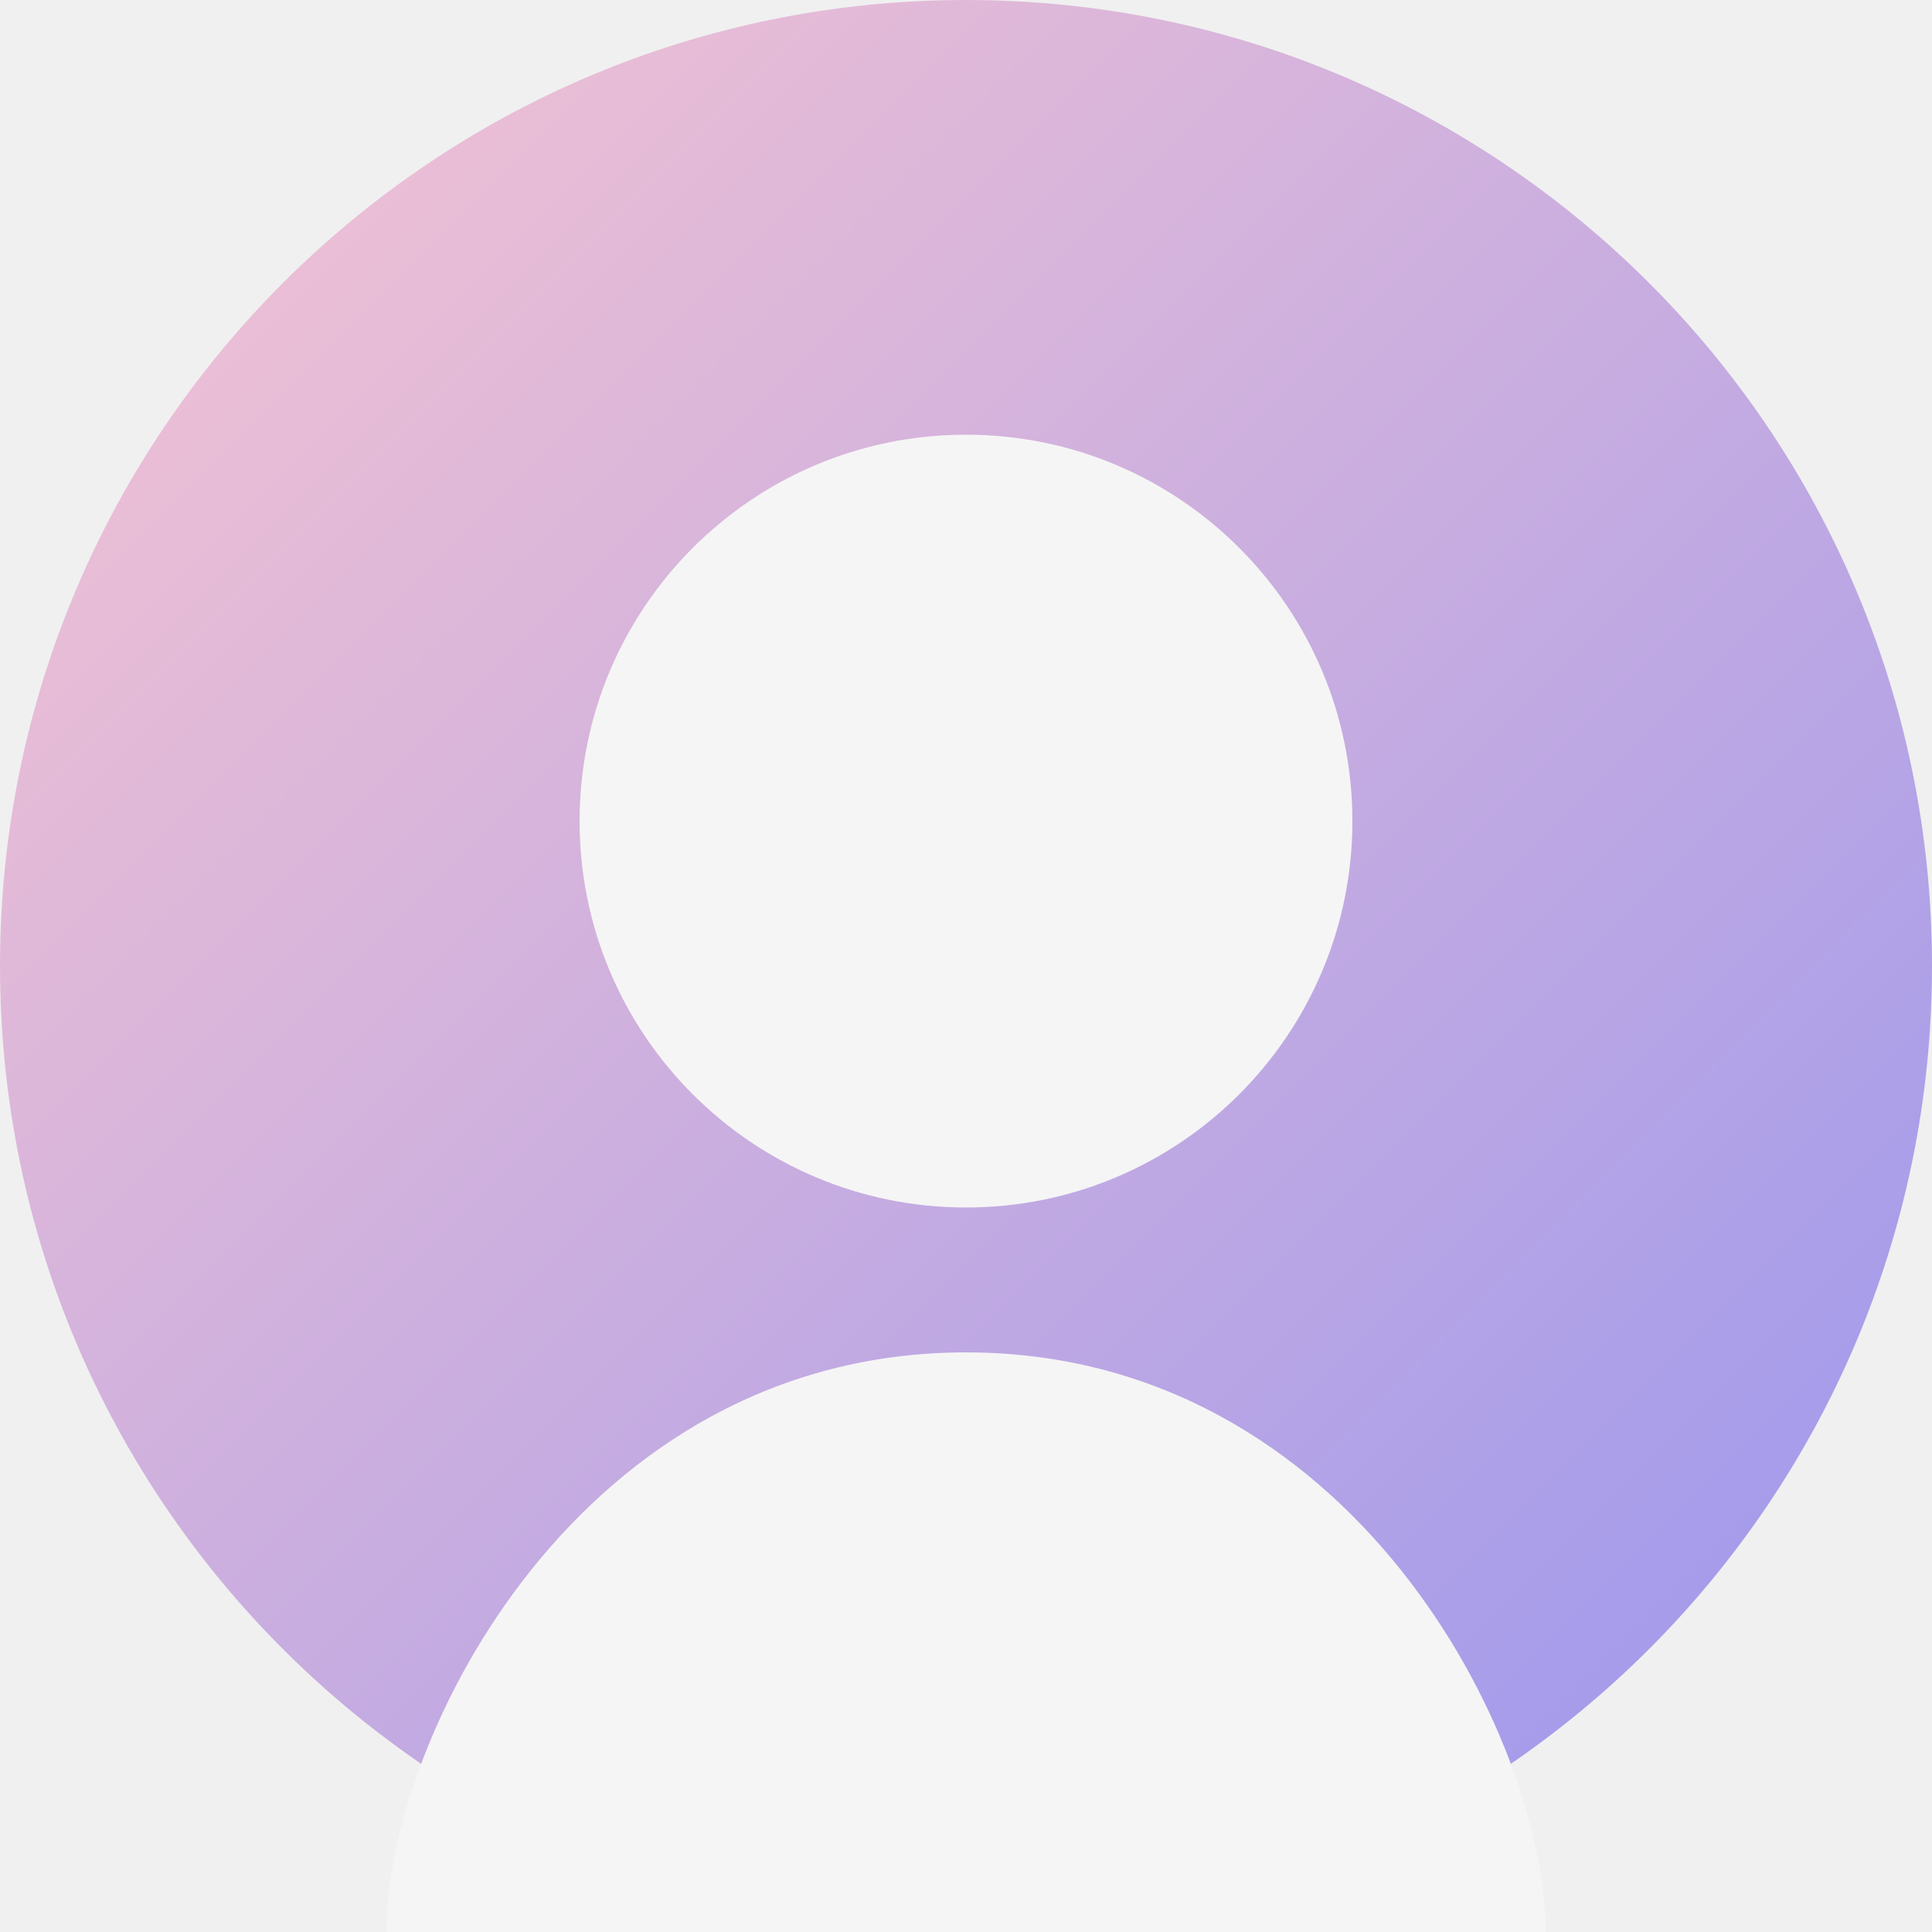
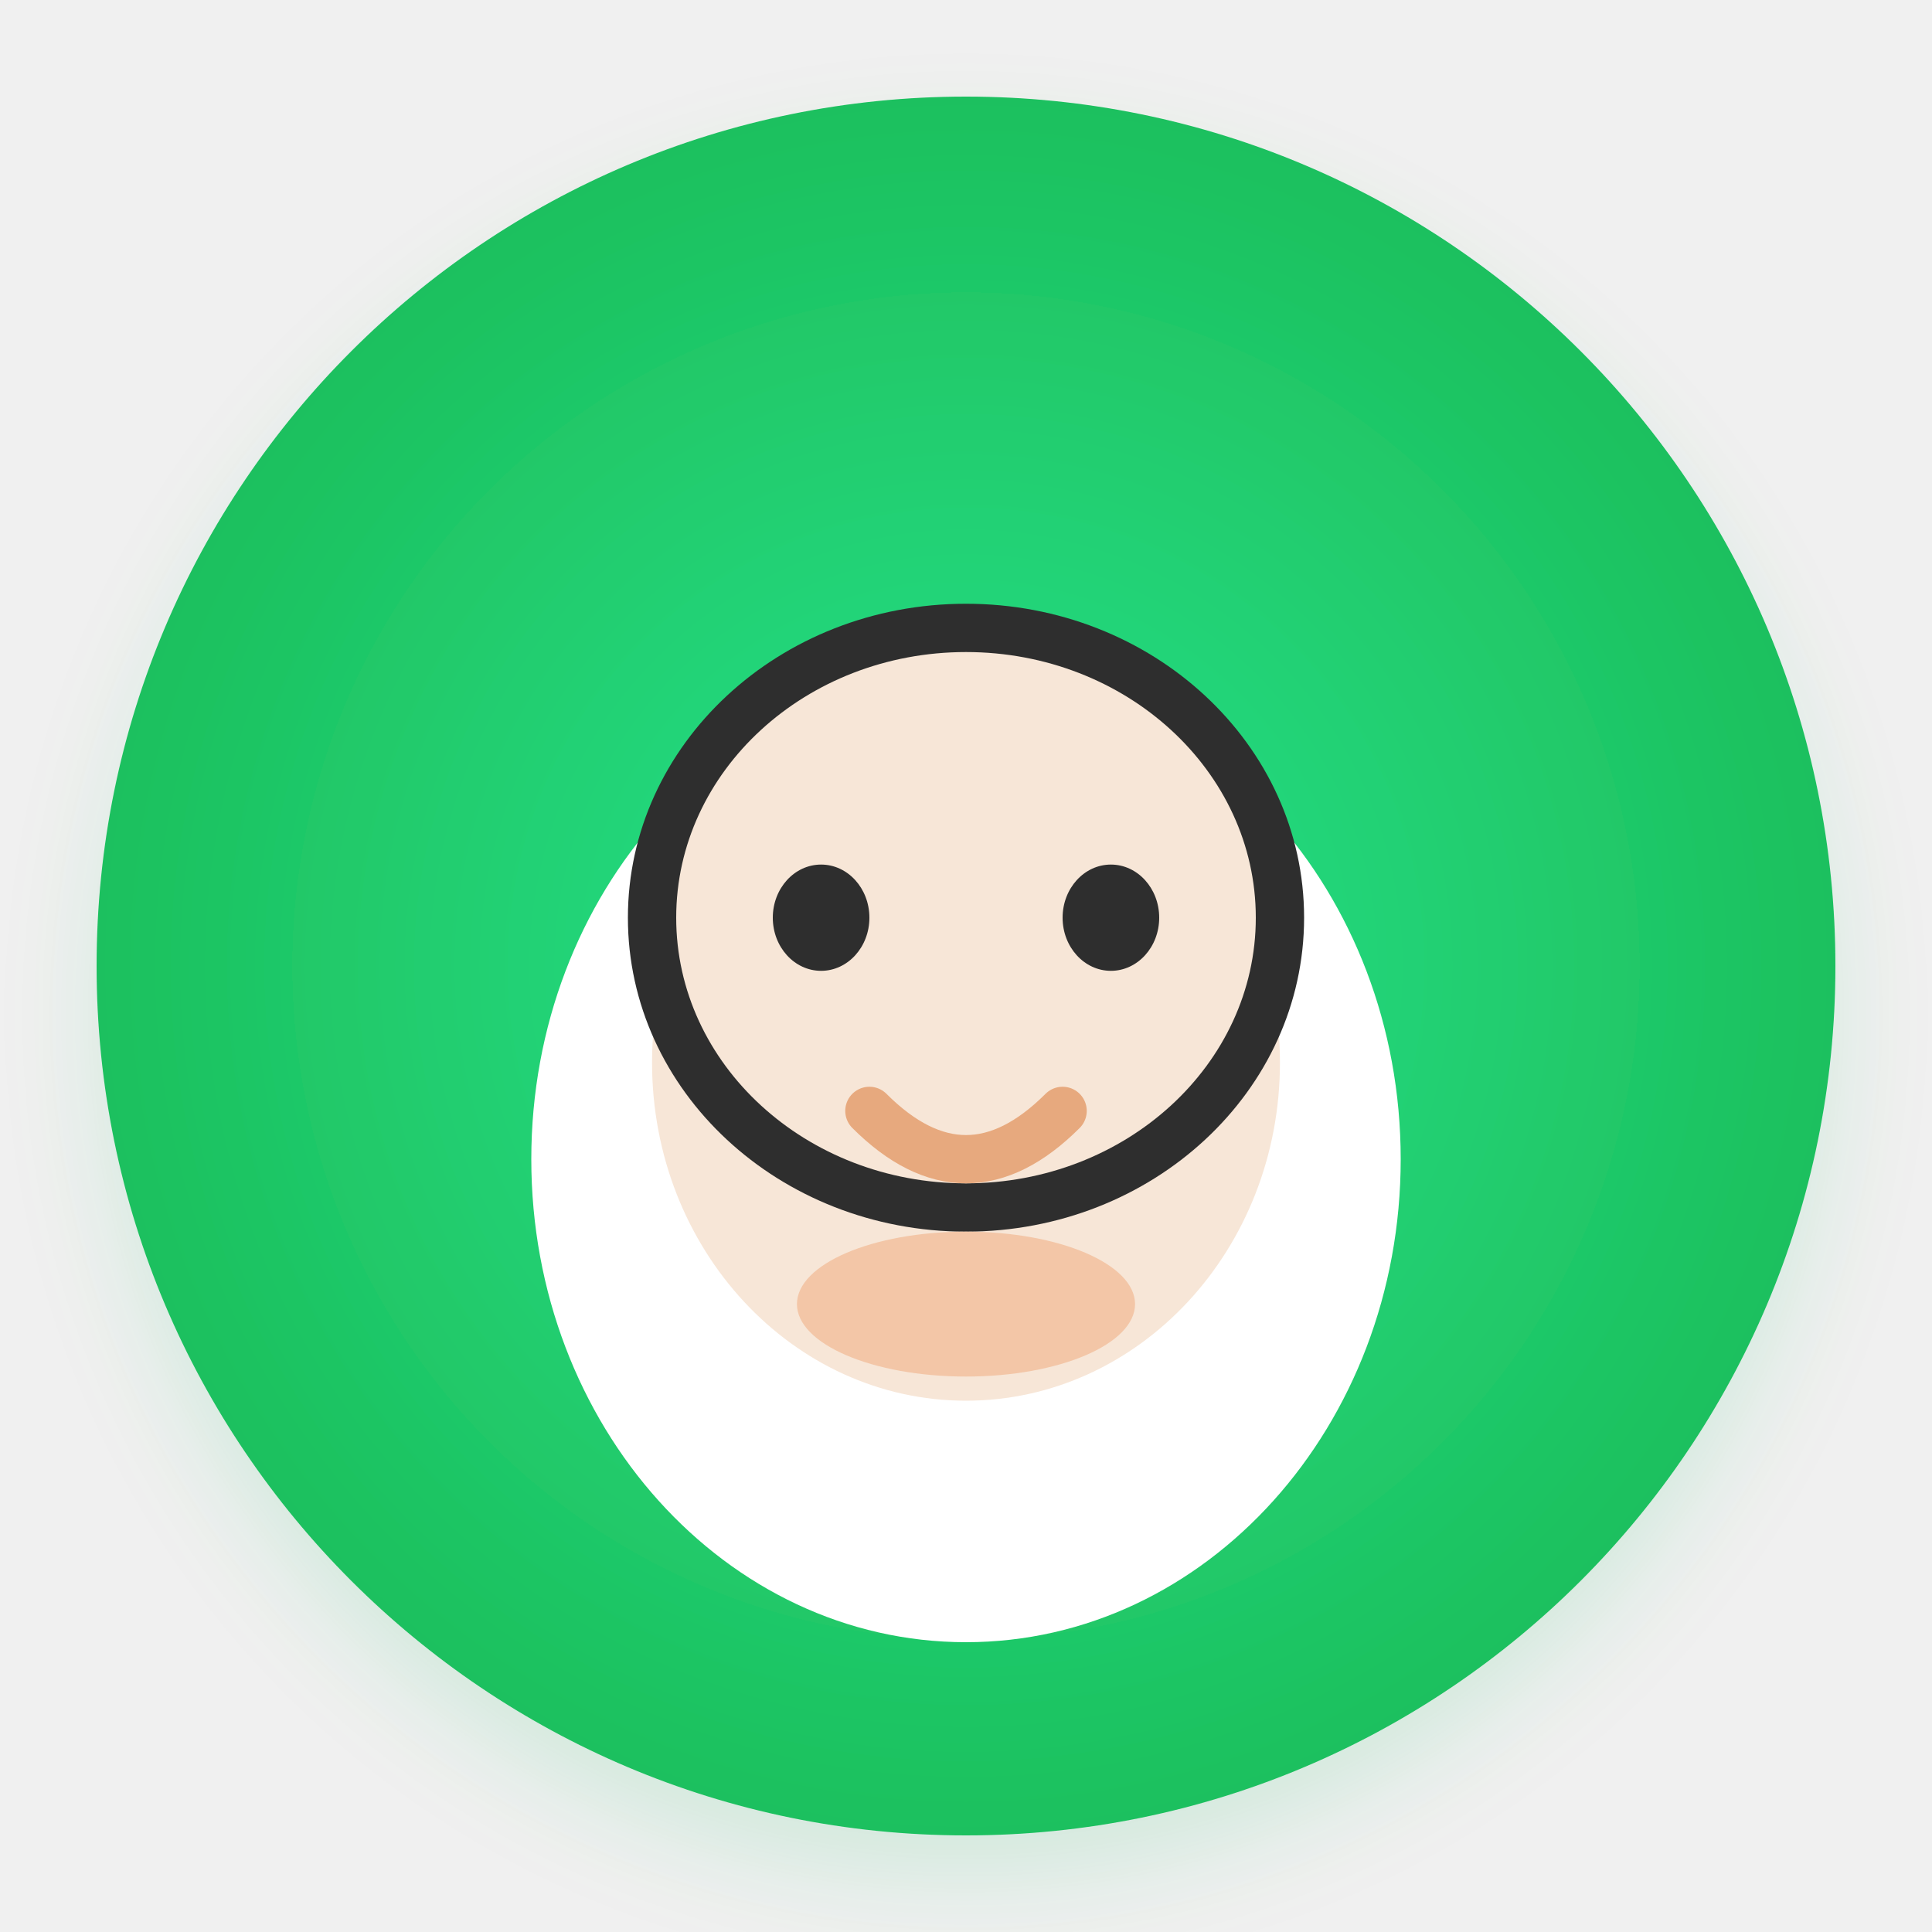
- <svg xmlns="http://www.w3.org/2000/svg" width="200" height="200" viewBox="0 0 200 200">
+ <svg xmlns="http://www.w3.org/2000/svg" width="80" height="80" viewBox="0 0 80 80" fill="none">
  <defs>
-     <linearGradient id="grad1" x1="0%" y1="0%" x2="100%" y2="100%">
-       <stop offset="0%" style="stop-color:#f9c5d1;stop-opacity:1" />
-       <stop offset="100%" style="stop-color:#9795ef;stop-opacity:1" />
-     </linearGradient>
+     <radialGradient id="bg1" cx="50%" cy="50%" r="60%">
+       <stop offset="0%" stop-color="#24e38c" />
+       <stop offset="100%" stop-color="#1db954" />
+     </radialGradient>
+     <filter id="shadow1" x="-10%" y="-10%" width="120%" height="120%">
+       <feDropShadow dx="0" dy="2" stdDeviation="2" flood-color="#1db954" flood-opacity="0.12" />
+     </filter>
  </defs>
-   <circle cx="100" cy="100" r="100" fill="url(#grad1)" />
-   <circle cx="100" cy="85" r="40" fill="#f5f5f5" />
-   <path d="M100,140 C60,140 40,180 40,200 L160,200 C160,180 140,140 100,140 Z" fill="#f5f5f5" />
+   <circle cx="40" cy="40" r="36" fill="url(#bg1)" filter="url(#shadow1)" />
+   <ellipse cx="40" cy="48" rx="18" ry="20" fill="#fff" />
+   <ellipse cx="40" cy="44" rx="13" ry="14" fill="#f7e6d7" />
+   <ellipse cx="40" cy="38" rx="14" ry="13" fill="#2e2e2e" />
+   <ellipse cx="40" cy="38" rx="12" ry="11" fill="#f7e6d7" />
+   <ellipse cx="40" cy="54" rx="7" ry="3" fill="#f3c6a7" />
+   <ellipse cx="34" cy="38" rx="2" ry="2.2" fill="#2e2e2e" />
+   <ellipse cx="46" cy="38" rx="2" ry="2.2" fill="#2e2e2e" />
+   <path d="M36 46 Q40 50 44 46" stroke="#e7a97e" stroke-width="2" fill="none" stroke-linecap="round" />
</svg>
